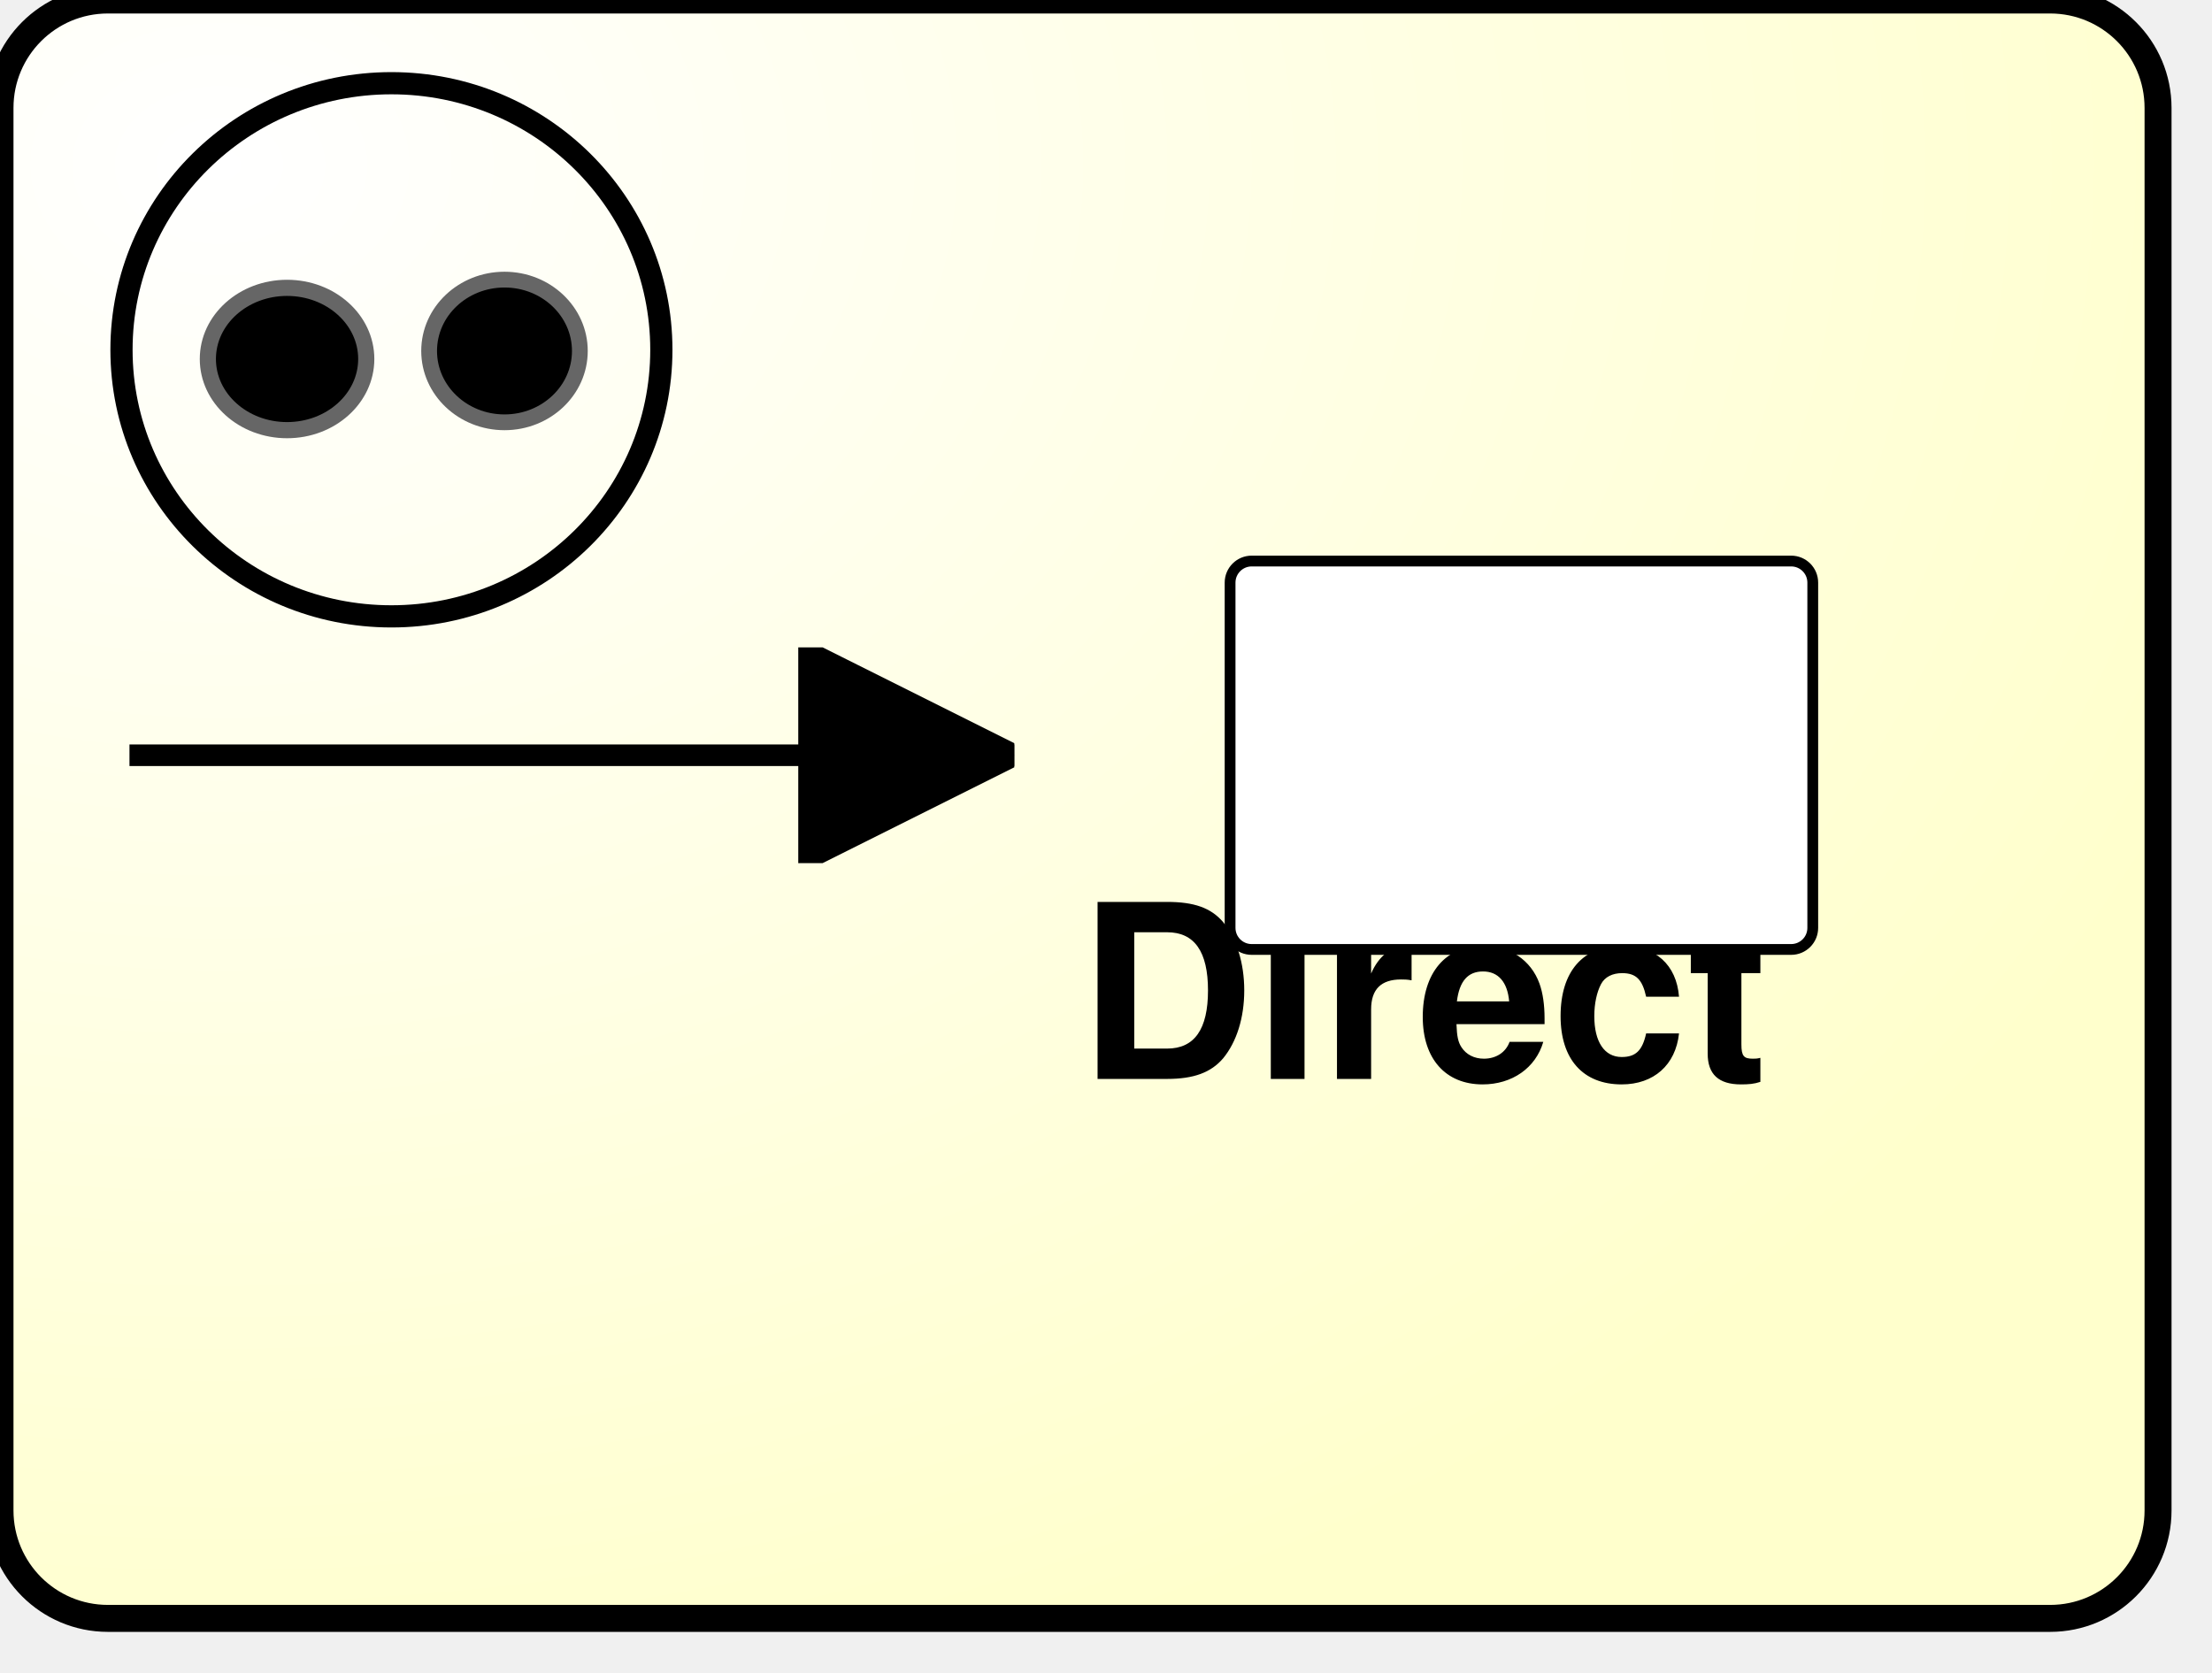
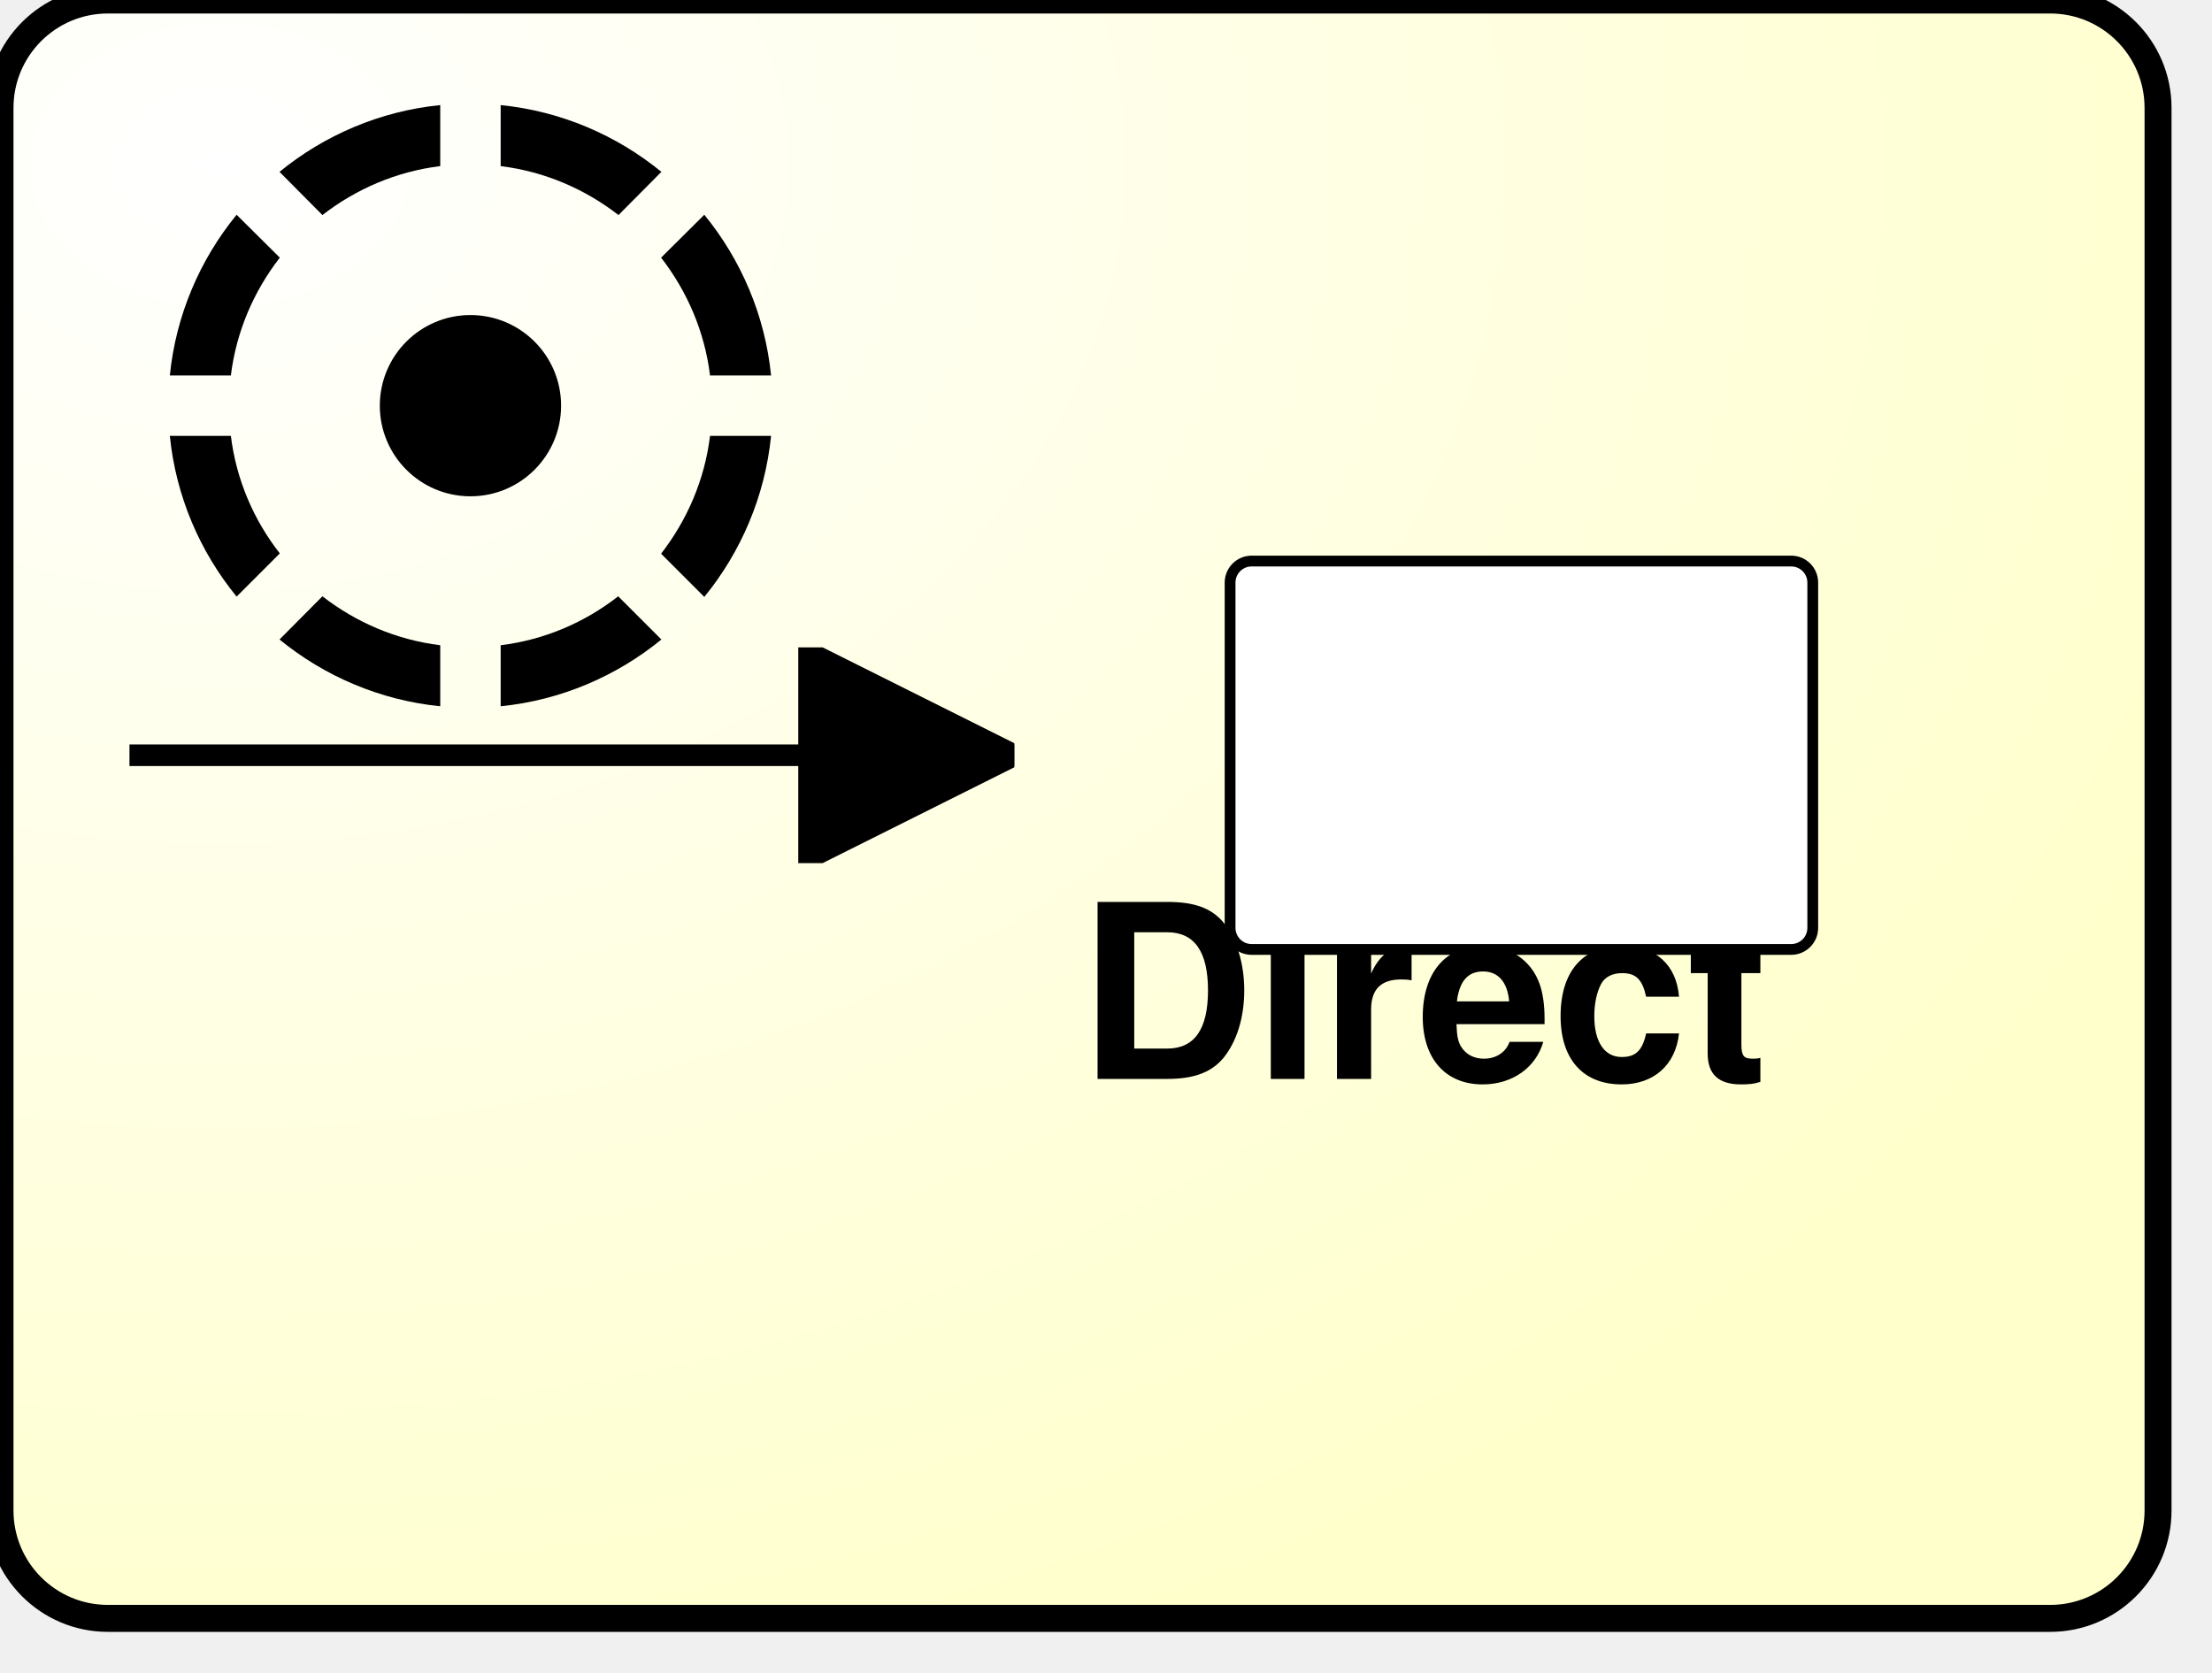
<svg xmlns="http://www.w3.org/2000/svg" xmlns:ns1="http://www.b3mn.org/oryx" width="82" height="62" version="1.0">
  <g pointer-events="fill" ns1:minimumSize="80 60">
    <defs>
      <radialGradient id="background" cx="10%" cy="10%" r="100%" fx="10%" fy="10%">
        <stop offset="0%" stop-color="#ffffff" stop-opacity="1" />
        <stop id="fill_el" offset="100%" stop-color="#ffffcc" stop-opacity="1" />
      </radialGradient>
    </defs>
    <rect id="text_frame" ns1:anchors="bottom top right left" x="1" y="1" width="78" height="58" rx="10" ry="10" stroke="none" stroke-width="2" fill="none" />
    <rect id="bg_frame" ns1:resize="vertical horizontal" x="0" y="0" width="80" height="60" rx="4" ry="4" stroke="black" stroke-width="1" fill="url(#background) #ffffcc" />
    <text id="text2" ns1:anchors="left top" ns1:align="center top" ns1:fittoelem="text_frame" font-weight="bold" font-family="Helvetica" font-size="9" x="40" y="40" fill="black">Direct</text>
    <g transform="scale(0.8,0.8) translate(5,2)">
      <defs>
        <marker id="arrow" viewBox="0 0 10 10" refX="1" refY="5" markerUnits="strokeWidth" orient="auto" markerWidth="8" markerHeight="14">
          <path d="M 0 0 L 10 5 L 0 10 z" />
        </marker>
        <marker id="end" refX="10" refY="5" markerUnits="userSpaceOnUse" markerWidth="10" markerHeight="10" orient="auto">
          <path id="arrowhead2" d="M 0 0 L 10 5 L 0 10 L 0 0" fill="black" stroke="black" />
        </marker>
      </defs>
-       <g transform="scale(0.45,0.45)">
-         <ellipse id="path5480" style="fill:none;stroke:#000000;stroke-width:2.286;stroke-linecap:square;stroke-linejoin:round;stroke-miterlimit:4;stroke-dasharray:none" cx="29.195" cy="31.578" rx="27.796" ry="27.453" />
-         <ellipse id="path5482" style="fill:#000000;stroke:#666666;stroke-width:1.663;stroke-linecap:square;stroke-linejoin:round" cx="18.448" cy="32.527" rx="8.156" ry="7.328" />
-         <ellipse id="path5484" style="color:#000000;fill:#000000;stroke:#666666;stroke-width:1.624;stroke-linecap:square;stroke-linejoin:round" cx="40.838" cy="31.699" rx="7.761" ry="7.347" />
+       <g transform="scale(1.4,1.4)">
+         <path d="M5.68,19.74C7.16,20.95 9,21.75 11,21.95V19.93C9.54,19.75 8.21,19.17 7.1,18.31M13,19.93V21.95C15,21.75 16.84,20.95 18.32,19.74L16.89,18.31C15.79,19.17 14.46,19.75 13,19.93M18.31,16.9L19.74,18.33C20.95,16.85 21.75,15 21.95,13H19.93C19.75,14.46 19.17,15.79 18.31,16.9M15,12A3,3 0 0,0 12,9A3,3 0 0,0 9,12A3,3 0 0,0 12,15A3,3 0 0,0 15,12M4.07,13H2.05C2.25,15 3.05,16.84 4.26,18.32L5.69,16.89C4.83,15.79 4.25,14.46 4.07,13M5.69,7.1L4.26,5.68C3.05,7.16 2.25,9 2.05,11H4.07C4.25,9.54 4.83,8.21 5.69,7.1M19.93,11H21.95C21.75,9 20.95,7.16 19.74,5.68L18.31,7.1C19.17,8.21 19.75,9.54 19.93,11M18.32,4.26C16.84,3.05 15,2.25 13,2.05V4.07C14.46,4.25 15.79,4.83 16.9,5.69M11,4.07V2.05C9,2.25 7.16,3.05 5.68,4.26L7.1,5.69C8.21,4.83 9.54,4.25 11,4.07Z" />
      </g>
      <line x1="1" y1="33" x2="42" y2="33" stroke="black" stroke-width="1" marker-end="url(#end)" />
      <rect x="52" y="24" width="27" height="18" rx="1" ry="1" fill="#ffffff" stroke="#000000" stroke-width="0.5" />
    </g>
  </g>
</svg>
